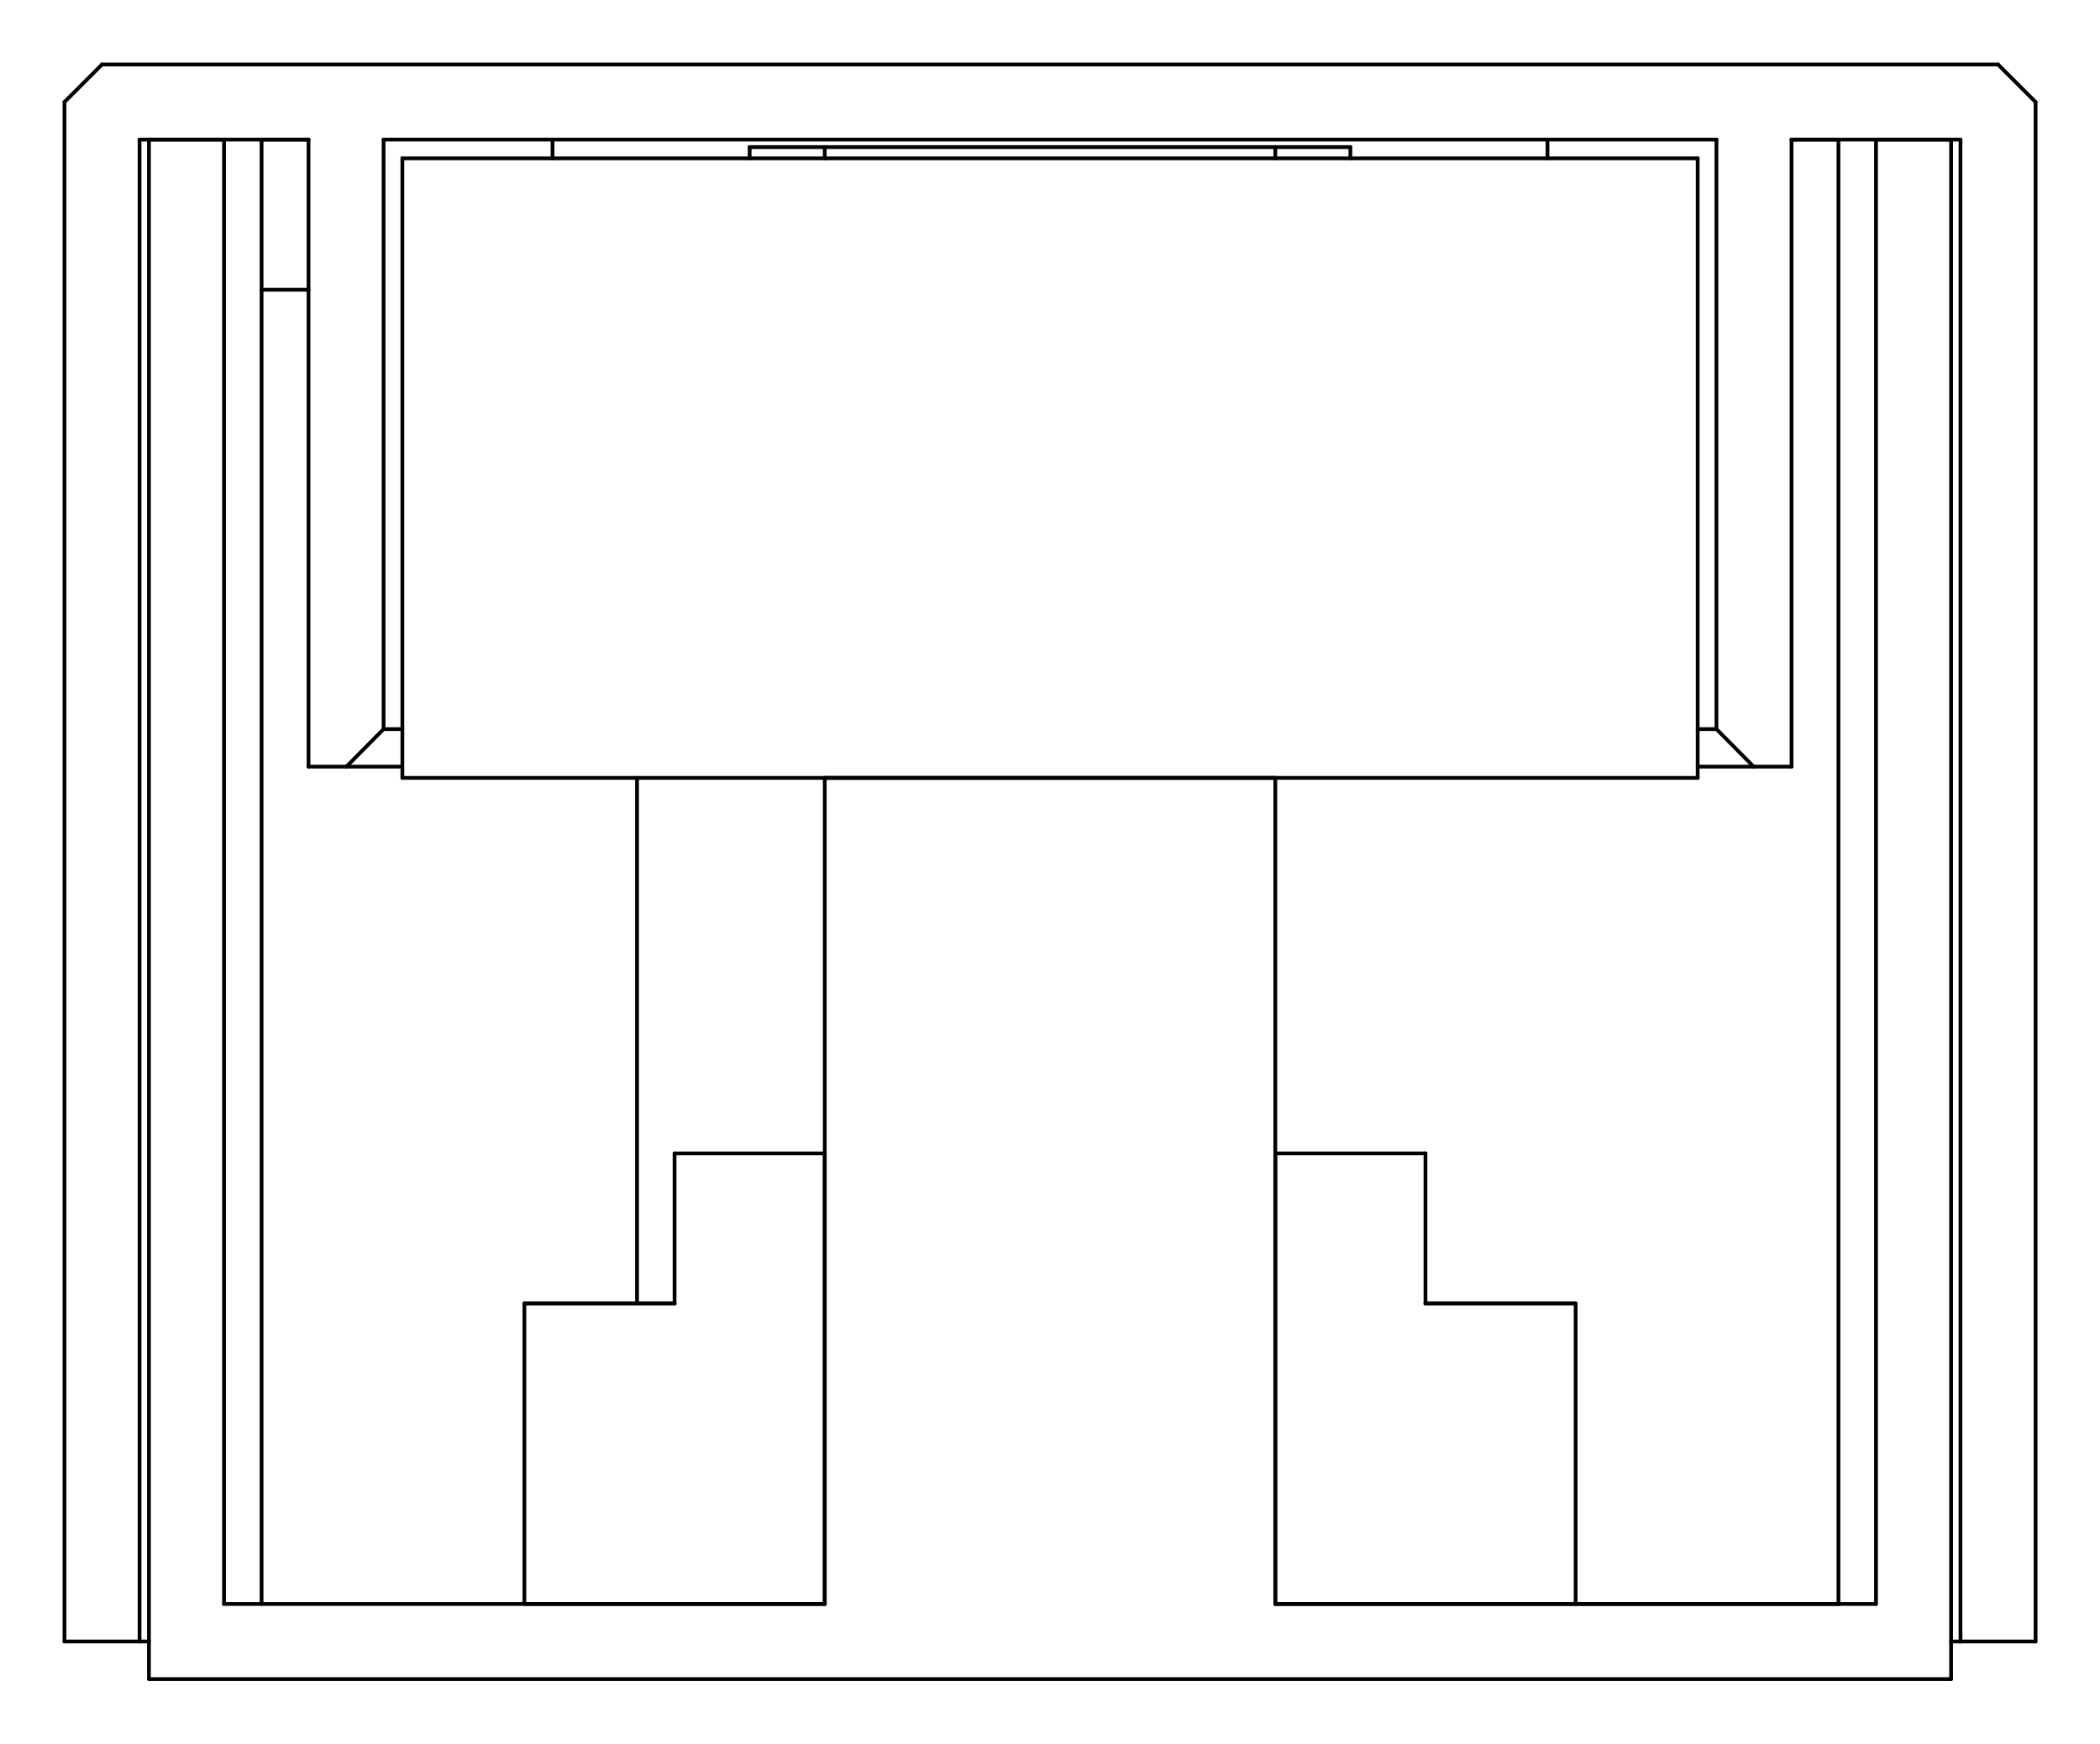
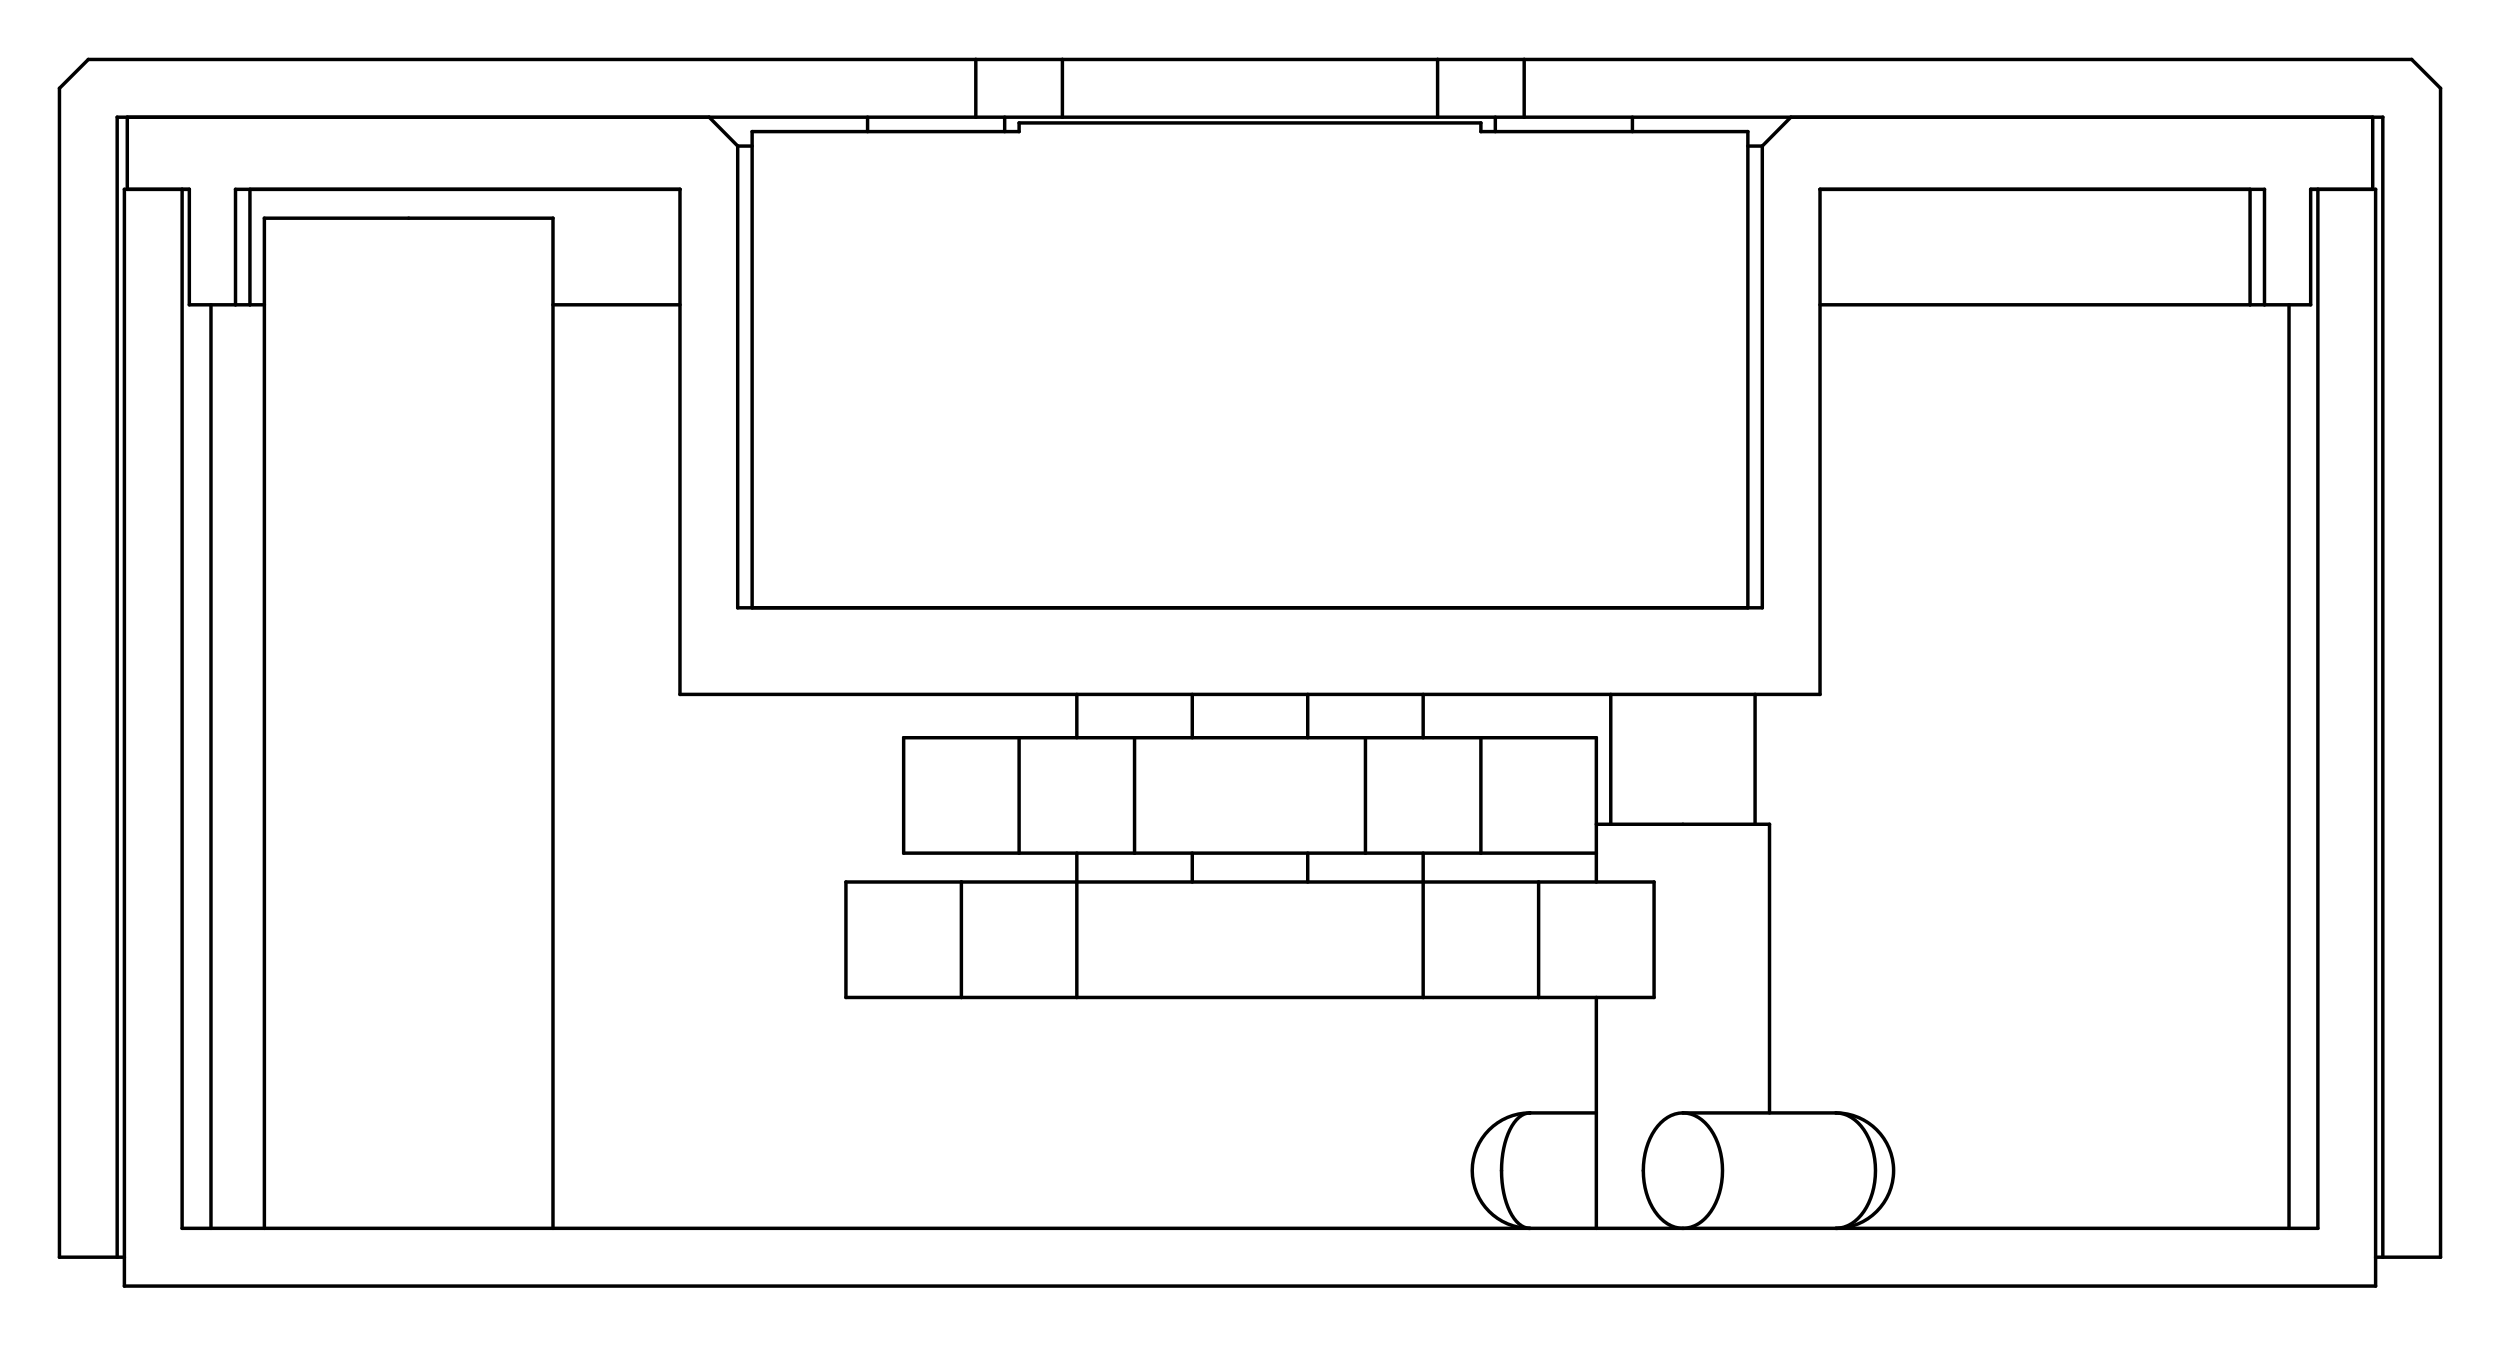
- <svg xmlns="http://www.w3.org/2000/svg" width="167.8mm" height="139.3mm" viewBox="-27.967 -44.717 55.933 46.433" version="1.1">
+ <svg xmlns="http://www.w3.org/2000/svg" width="216.55mm" height="116.55mm" viewBox="-43.31 -44.56 86.62 46.62" version="1.1">
  <g transform="scale(1,-1)" stroke-linecap="round">
-     <g fill="none" stroke="rgb(0,0,0)" stroke-width="0.1" id="visible">
-       <line x1="-24.0" y1="0.0" x2="24.0" y2="0.0" />
-       <line x1="22.0" y1="41.0" x2="24.0" y2="41.0" />
-       <line x1="21.0" y1="41.0" x2="19.75" y2="41.0" />
-       <line x1="14.0" y1="2.0" x2="21.0" y2="2.0" />
-       <line x1="6.0" y1="2.0" x2="22.0" y2="2.0" />
-       <line x1="-22.0" y1="2.0" x2="-6.0" y2="2.0" />
-       <line x1="-19.75" y1="41.0" x2="-21.0" y2="41.0" />
-       <line x1="-24.0" y1="41.0" x2="-22.0" y2="41.0" />
-       <line x1="24.0" y1="41.0" x2="24.0" y2="0.0" />
-       <line x1="-24.0" y1="41.0" x2="-24.0" y2="0.0" />
-       <line x1="-22.0" y1="41.0" x2="-22.0" y2="2.0" />
-       <line x1="-6.0" y1="2.0" x2="-6.0" y2="24.0" />
-       <line x1="-6.0" y1="24.0" x2="6.0" y2="24.0" />
-       <line x1="6.0" y1="2.0" x2="6.0" y2="24.0" />
-       <line x1="22.0" y1="41.0" x2="22.0" y2="2.0" />
-       <path d="M -24.25,1.0 Q -24.247,1.0 -24.0,1.0" />
-       <line x1="-26.25" y1="1.0" x2="-24.25" y2="1.0" />
-       <line x1="24.25" y1="1.0" x2="26.25" y2="1.0" />
-       <path d="M 24.0,1.0 Q 24.247,1.0 24.25,1.0" />
-       <line x1="-26.25" y1="42.0" x2="-26.25" y2="1.0" />
-       <line x1="-24.25" y1="41.0" x2="-24.25" y2="1.0" />
-       <line x1="-25.25" y1="43.0" x2="-26.25" y2="42.0" />
-       <line x1="-25.25" y1="43.0" x2="25.25" y2="43.0" />
-       <line x1="26.25" y1="42.0" x2="25.25" y2="43.0" />
-       <line x1="26.25" y1="42.0" x2="26.25" y2="1.0" />
-       <line x1="24.25" y1="41.0" x2="24.25" y2="1.0" />
-       <line x1="19.75" y1="41.0" x2="24.25" y2="41.0" />
-       <line x1="19.75" y1="41.0" x2="19.75" y2="24.3" />
-       <line x1="18.74" y1="24.3" x2="19.75" y2="24.3" />
-       <line x1="17.75" y1="25.3" x2="18.74" y2="24.3" />
-       <line x1="17.75" y1="41.0" x2="17.75" y2="25.3" />
-       <line x1="-17.75" y1="41.0" x2="17.75" y2="41.0" />
-       <line x1="-17.75" y1="41.0" x2="-17.75" y2="25.3" />
-       <line x1="-18.74" y1="24.3" x2="-17.75" y2="25.3" />
-       <line x1="-19.75" y1="24.3" x2="-18.74" y2="24.3" />
-       <line x1="-19.75" y1="41.0" x2="-19.75" y2="24.3" />
-       <line x1="-24.25" y1="41.0" x2="-19.75" y2="41.0" />
-       <path d="M 18.74,24.3 L 18.732,24.3 L 18.708,24.3 L 18.668,24.3 L 18.613,24.3 L 18.542,24.3 L 18.456,24.3 L 18.354,24.3 L 18.238,24.3 L 18.107,24.3 L 17.962,24.3 L 17.803,24.3 L 17.631,24.3 L 17.447,24.3 L 17.25,24.3" />
-       <path d="M -17.25,24.3 L -17.447,24.3 L -17.631,24.3 L -17.803,24.3 L -17.962,24.3 L -18.107,24.3 L -18.238,24.3 L -18.354,24.3 L -18.456,24.3 L -18.542,24.3 L -18.613,24.3 L -18.668,24.3 L -18.708,24.3 L -18.732,24.3 L -18.74,24.3" />
-       <path d="M 17.75,25.3 C 17.75,25.3 17.577,25.3 17.25,25.3" />
-       <path d="M -17.25,25.3 C -17.577,25.3 -17.75,25.3 -17.75,25.3" />
-       <line x1="-17.25" y1="24.0" x2="17.25" y2="24.0" />
-       <line x1="-17.25" y1="40.5" x2="17.25" y2="40.5" />
-       <line x1="-17.25" y1="40.5" x2="-17.25" y2="24.0" />
-       <line x1="17.25" y1="40.5" x2="17.25" y2="24.0" />
-       <line x1="-8.0" y1="40.5" x2="-8.0" y2="40.8" />
-       <path d="M -8.0,40.8 Q -7.994,40.8 -7.987,40.8 Q -7.969,40.8 -7.95,40.8 Q -7.919,40.8 -7.888,40.8 Q -7.845,40.8 -7.802,40.8 Q -7.748,40.8 -7.693,40.8 Q -7.629,40.8 -7.564,40.8 Q -7.489,40.8 -7.414,40.8 Q -7.331,40.8 -7.247,40.8 Q -7.156,40.8 -7.064,40.8 Q -6.966,40.8 -6.868,40.8 Q -6.764,40.8 -6.661,40.8 Q -6.553,40.8 -6.445,40.8 Q -6.225,40.8 -6.0,40.8" />
-       <line x1="8.0" y1="40.5" x2="8.0" y2="40.8" />
-       <line x1="-6.0" y1="40.8" x2="6.0" y2="40.8" />
-       <path d="M 6.0,40.8 C 6.225,40.8 6.447,40.8 6.661,40.8 C 6.73,40.8 6.799,40.8 6.868,40.8 C 6.933,40.8 6.999,40.8 7.064,40.8 C 7.125,40.8 7.186,40.8 7.247,40.8 C 7.303,40.8 7.358,40.8 7.414,40.8 C 7.464,40.8 7.514,40.8 7.564,40.8 C 7.607,40.8 7.65,40.8 7.693,40.8 C 7.73,40.8 7.766,40.8 7.802,40.8 C 7.831,40.8 7.859,40.8 7.888,40.8 C 7.908,40.8 7.929,40.8 7.95,40.8 C 7.962,40.8 7.975,40.8 7.987,40.8 C 7.992,40.8 7.996,40.8 8.0,40.8" />
-       <line x1="-14.0" y1="10.0" x2="-14.0" y2="2.0" />
-       <path d="M -14.0,10.0 L -13.979,10.0 L -13.914,10.0 L -13.807,10.0 L -13.658,10.0 L -13.467,10.0 L -13.234,10.0 L -12.961,10.0 L -12.649,10.0 L -12.297,10.0 L -11.908,10.0 L -11.482,10.0 L -11.022,10.0 L -10.527,10.0 L -10.0,10.0" />
-       <path d="M 10.0,10.0 L 10.527,10.0 L 11.022,10.0 L 11.482,10.0 L 11.908,10.0 L 12.297,10.0 L 12.649,10.0 L 12.961,10.0 L 13.234,10.0 L 13.467,10.0 L 13.658,10.0 L 13.807,10.0 L 13.914,10.0 L 13.979,10.0 L 14.0,10.0" />
+     <g fill="none" stroke="rgb(0,0,0)" stroke-width="0.12" id="visible">
+       <line x1="-39.0" y1="0.0" x2="39.0" y2="0.0" />
+       <line x1="37.0" y1="38.0" x2="39.0" y2="38.0" />
+       <path d="M 36.75,38.0 C 36.91,38.0 37,38.0 37.0,38.0" />
+       <line x1="17.5" y1="20.5" x2="17.5" y2="16.0" />
+       <line x1="-37.0" y1="2.0" x2="37.0" y2="2.0" />
+       <line x1="12.5" y1="20.5" x2="12.5" y2="16.0" />
+       <path d="M -37.0,38.0 C -37,38.0 -36.91,38.0 -36.75,38.0" />
+       <line x1="-39.0" y1="38.0" x2="-37.0" y2="38.0" />
+       <line x1="39.0" y1="38.0" x2="39.0" y2="0.0" />
+       <line x1="-39.0" y1="38.0" x2="-39.0" y2="0.0" />
+       <line x1="-37.0" y1="38.0" x2="-37.0" y2="2.0" />
+       <line x1="37.0" y1="38.0" x2="37.0" y2="2.0" />
+       <path d="M 15.0,16.0 L 15.336,16.0 L 15.668,16.0 L 15.991,16.0 L 16.302,16.0 L 16.596,16.0 L 16.87,16.0 L 17.121,16.0 L 17.345,16.0 L 17.54,16.0 L 17.703,16.0 L 17.832,16.0 L 17.925,16.0 L 17.981,16.0 L 18.0,16.0" />
+       <path d="M 12.0,16.0 Q 12.009,16.0 12.019,16.0 Q 12.047,16.0 12.075,16.0 Q 12.122,16.0 12.168,16.0 Q 12.233,16.0 12.297,16.0 Q 12.378,16.0 12.46,16.0 Q 12.557,16.0 12.655,16.0 Q 12.767,16.0 12.879,16.0 Q 13.004,16.0 13.13,16.0 Q 13.267,16.0 13.404,16.0 Q 13.551,16.0 13.698,16.0 Q 13.854,16.0 14.009,16.0 Q 14.171,16.0 14.332,16.0 Q 14.663,16.0 15.0,16.0" />
+       <line x1="36.75" y1="38.0" x2="38.9" y2="38.0" />
+       <line x1="-38.9" y1="38.0" x2="-36.75" y2="38.0" />
+       <line x1="18.74" y1="40.5" x2="38.9" y2="40.5" />
+       <line x1="-38.9" y1="40.5" x2="-18.74" y2="40.5" />
+       <line x1="-38.9" y1="40.5" x2="-38.9" y2="38.0" />
+       <line x1="38.9" y1="40.5" x2="38.9" y2="38.0" />
+       <line x1="-18.74" y1="40.5" x2="-17.75" y2="39.5" />
+       <line x1="-17.75" y1="39.5" x2="-17.75" y2="23.5" />
+       <line x1="-17.75" y1="23.5" x2="17.75" y2="23.5" />
+       <line x1="17.75" y1="39.5" x2="17.75" y2="23.5" />
+       <line x1="17.75" y1="39.5" x2="18.74" y2="40.5" />
+       <line x1="36.75" y1="38.0" x2="36.75" y2="34.0" />
+       <line x1="35.15" y1="34.0" x2="36.75" y2="34.0" />
+       <line x1="35.15" y1="38.0" x2="35.15" y2="34.0" />
+       <line x1="19.75" y1="38.0" x2="35.15" y2="38.0" />
+       <line x1="19.75" y1="38.0" x2="19.75" y2="20.5" />
+       <line x1="-19.75" y1="20.5" x2="19.75" y2="20.5" />
+       <line x1="-19.75" y1="38.0" x2="-19.75" y2="20.5" />
+       <line x1="-35.15" y1="38.0" x2="-19.75" y2="38.0" />
+       <line x1="-35.15" y1="38.0" x2="-35.15" y2="34.0" />
+       <line x1="-36.75" y1="34.0" x2="-35.15" y2="34.0" />
+       <line x1="-36.75" y1="38.0" x2="-36.75" y2="34.0" />
+       <path d="M 17.75,39.5 C 17.75,39.5 17.577,39.5 17.25,39.5" />
+       <line x1="8.5" y1="40.0" x2="8.5" y2="40.5" />
+       <line x1="-8.5" y1="40.0" x2="-8.5" y2="40.5" />
+       <path d="M -17.25,39.5 C -17.577,39.5 -17.75,39.5 -17.75,39.5" />
+       <path d="M 35.15,34.0 C 35.15,34.0 35.096,34.0 35.004,34.0 C 34.91,34.0 34.781,34.0 34.65,34.0" />
+       <line x1="-34.65" y1="34.0" x2="-34.15" y2="34.0" />
+       <line x1="-24.15" y1="34.0" x2="-19.75" y2="34.0" />
+       <line x1="19.75" y1="34.0" x2="34.65" y2="34.0" />
+       <path d="M -34.65,34.0 C -34.781,34.0 -34.91,34.0 -35.004,34.0 C -35.096,34.0 -35.15,34.0 -35.15,34.0" />
+       <line x1="-34.65" y1="38.0" x2="-19.75" y2="38.0" />
+       <line x1="19.75" y1="38.0" x2="34.65" y2="38.0" />
+       <path d="M -39.25,1.0 Q -39.247,1.0 -39.0,1.0" />
+       <line x1="-41.25" y1="1.0" x2="-39.25" y2="1.0" />
+       <line x1="39.25" y1="1.0" x2="41.25" y2="1.0" />
+       <path d="M 39.0,1.0 Q 39.247,1.0 39.25,1.0" />
+       <line x1="-41.25" y1="41.5" x2="-41.25" y2="1.0" />
+       <line x1="-39.25" y1="40.5" x2="-39.25" y2="1.0" />
+       <line x1="-40.25" y1="42.5" x2="-41.25" y2="41.5" />
+       <line x1="-40.25" y1="42.5" x2="-9.5" y2="42.5" />
+       <line x1="-9.5" y1="42.5" x2="-9.5" y2="40.5" />
+       <line x1="-39.25" y1="40.5" x2="-9.5" y2="40.5" />
+       <line x1="39.25" y1="40.5" x2="39.25" y2="1.0" />
+       <line x1="9.5" y1="40.5" x2="39.25" y2="40.5" />
+       <line x1="9.5" y1="42.5" x2="9.5" y2="40.5" />
+       <line x1="9.5" y1="42.5" x2="40.25" y2="42.5" />
+       <line x1="41.25" y1="41.5" x2="40.25" y2="42.5" />
+       <line x1="41.25" y1="41.5" x2="41.25" y2="1.0" />
+       <path d="M 6.5,42.5 L 6.836,42.5 L 7.168,42.5 L 7.491,42.5 L 7.802,42.5 L 8.096,42.5 L 8.37,42.5 L 8.621,42.5 L 8.845,42.5 L 9.04,42.5 L 9.203,42.5 L 9.332,42.5 L 9.425,42.5 L 9.481,42.5 L 9.5,42.5" />
+       <line x1="6.5" y1="42.5" x2="-6.5" y2="42.5" />
+       <path d="M -9.5,42.5 Q -9.491,42.5 -9.481,42.5 Q -9.453,42.5 -9.425,42.5 Q -9.378,42.5 -9.332,42.5 Q -9.267,42.5 -9.203,42.5 Q -9.122,42.5 -9.04,42.5 Q -8.943,42.5 -8.845,42.5 Q -8.733,42.5 -8.621,42.5 Q -8.496,42.5 -8.37,42.5 Q -8.233,42.5 -8.096,42.5 Q -7.949,42.5 -7.802,42.5 Q -7.646,42.5 -7.491,42.5 Q -7.329,42.5 -7.168,42.5 Q -6.837,42.5 -6.5,42.5" />
+       <path d="M 6.5,40.5 L 6.836,40.5 L 7.168,40.5 L 7.491,40.5 L 7.802,40.5 L 8.096,40.5 L 8.37,40.5 L 8.621,40.5 L 8.845,40.5 L 9.04,40.5 L 9.203,40.5 L 9.332,40.5 L 9.425,40.5 L 9.481,40.5 L 9.5,40.5" />
+       <line x1="6.5" y1="40.5" x2="-6.5" y2="40.5" />
+       <path d="M -9.5,40.5 Q -9.491,40.5 -9.481,40.5 Q -9.453,40.5 -9.425,40.5 Q -9.378,40.5 -9.332,40.5 Q -9.267,40.5 -9.203,40.5 Q -9.122,40.5 -9.04,40.5 Q -8.943,40.5 -8.845,40.5 Q -8.733,40.5 -8.621,40.5 Q -8.496,40.5 -8.37,40.5 Q -8.233,40.5 -8.096,40.5 Q -7.949,40.5 -7.802,40.5 Q -7.646,40.5 -7.491,40.5 Q -7.329,40.5 -7.168,40.5 Q -6.837,40.5 -6.5,40.5" />
+       <line x1="-17.25" y1="23.5" x2="17.25" y2="23.5" />
+       <line x1="8.0" y1="40.0" x2="17.25" y2="40.0" />
+       <line x1="-17.25" y1="40.0" x2="-8.0" y2="40.0" />
+       <line x1="-17.25" y1="40.0" x2="-17.25" y2="23.5" />
+       <line x1="17.25" y1="40.0" x2="17.25" y2="23.5" />
+       <line x1="-8.0" y1="40.3" x2="-8.0" y2="40.0" />
+       <line x1="-8.0" y1="40.3" x2="8.0" y2="40.3" />
+       <line x1="8.0" y1="40.3" x2="8.0" y2="40.0" />
+       <path d="M 20.3,2.0 A 2.0,2.0 90.0 0,1 20.3,6.0" />
+       <path d="M 20.3,2.0 A 2.0,1.372 90.0 1,1 20.3,6.0" />
+       <path d="M 13.628,4.0 A 2.0,1.372 90.0 0,1 15.0,2.0" />
+       <path d="M 15.0,2.0 A 2.0,1.372 90.0 0,1 15.0,6.0" />
+       <path d="M 15.0,6.0 A 2.0,1.372 90.0 0,1 13.628,4.0" />
+       <path d="M 8.715,4.0 A 2.0,0.985 -90.0 0,1 9.7,2.0" />
+       <path d="M 9.7,6.0 A 2.0,0.985 -90.0 0,1 8.715,4.0" />
+       <path d="M 9.7,6.0 A 2.0,2.0 90.0 0,1 9.7,2.0" />
+       <line x1="8.0" y1="15.0" x2="12.0" y2="15.0" />
+       <path d="M 8.0,15.0 Q 7.987,15.0 7.975,15.0 Q 7.937,15.0 7.9,15.0 Q 7.838,15.0 7.776,15.0 Q 7.69,15.0 7.604,15.0 Q 7.495,15.0 7.387,15.0 Q 7.257,15.0 7.127,15.0 Q 6.978,15.0 6.828,15.0 Q 6.661,15.0 6.494,15.0 Q 6.311,15.0 6.128,15.0 Q 5.932,15.0 5.736,15.0 Q 5.528,15.0 5.321,15.0 Q 5.106,15.0 4.89,15.0 Q 4.449,15.0 4.0,15.0" />
+       <line x1="-4.0" y1="15.0" x2="4.0" y2="15.0" />
+       <path d="M -4.0,15.0 L -4.448,15.0 L -4.89,15.0 L -5.321,15.0 L -5.736,15.0 L -6.128,15.0 L -6.494,15.0 L -6.828,15.0 L -7.127,15.0 L -7.387,15.0 L -7.604,15.0 L -7.776,15.0 L -7.9,15.0 L -7.975,15.0 L -8.0,15.0" />
+       <line x1="-12.0" y1="15.0" x2="-8.0" y2="15.0" />
+       <line x1="8.0" y1="19.0" x2="12.0" y2="19.0" />
+       <path d="M 8.0,19.0 Q 7.987,19.0 7.975,19.0 Q 7.937,19.0 7.9,19.0 Q 7.838,19.0 7.776,19.0 Q 7.69,19.0 7.604,19.0 Q 7.495,19.0 7.387,19.0 Q 7.257,19.0 7.127,19.0 Q 6.978,19.0 6.828,19.0 Q 6.661,19.0 6.494,19.0 Q 6.311,19.0 6.128,19.0 Q 5.932,19.0 5.736,19.0 Q 5.528,19.0 5.321,19.0 Q 5.106,19.0 4.89,19.0 Q 4.449,19.0 4.0,19.0" />
+       <line x1="-4.0" y1="19.0" x2="4.0" y2="19.0" />
+       <path d="M -4.0,19.0 L -4.448,19.0 L -4.89,19.0 L -5.321,19.0 L -5.736,19.0 L -6.128,19.0 L -6.494,19.0 L -6.828,19.0 L -7.127,19.0 L -7.387,19.0 L -7.604,19.0 L -7.776,19.0 L -7.9,19.0 L -7.975,19.0 L -8.0,19.0" />
+       <line x1="-12.0" y1="19.0" x2="-8.0" y2="19.0" />
+       <line x1="-12.0" y1="19.0" x2="-12.0" y2="15.0" />
+       <line x1="12.0" y1="19.0" x2="12.0" y2="15.0" />
+       <line x1="8.0" y1="19.0" x2="8.0" y2="15.0" />
+       <line x1="-8.0" y1="19.0" x2="-8.0" y2="15.0" />
      <line x1="10.0" y1="10.0" x2="14.0" y2="10.0" />
+       <path d="M 10.0,10.0 Q 9.987,10.0 9.975,10.0 Q 9.937,10.0 9.9,10.0 Q 9.838,10.0 9.776,10.0 Q 9.69,10.0 9.604,10.0 Q 9.495,10.0 9.387,10.0 Q 9.257,10.0 9.127,10.0 Q 8.978,10.0 8.828,10.0 Q 8.661,10.0 8.494,10.0 Q 8.311,10.0 8.128,10.0 Q 7.932,10.0 7.736,10.0 Q 7.528,10.0 7.321,10.0 Q 7.106,10.0 6.89,10.0 Q 6.449,10.0 6.0,10.0" />
+       <line x1="-6.0" y1="10.0" x2="6.0" y2="10.0" />
+       <path d="M -6.0,10.0 L -6.448,10.0 L -6.89,10.0 L -7.321,10.0 L -7.736,10.0 L -8.128,10.0 L -8.494,10.0 L -8.828,10.0 L -9.127,10.0 L -9.387,10.0 L -9.604,10.0 L -9.776,10.0 L -9.9,10.0 L -9.975,10.0 L -10.0,10.0" />
      <line x1="-14.0" y1="10.0" x2="-10.0" y2="10.0" />
+       <line x1="10.0" y1="14.0" x2="14.0" y2="14.0" />
+       <path d="M 10.0,14.0 Q 9.987,14.0 9.975,14.0 Q 9.937,14.0 9.9,14.0 Q 9.838,14.0 9.776,14.0 Q 9.69,14.0 9.604,14.0 Q 9.495,14.0 9.387,14.0 Q 9.257,14.0 9.127,14.0 Q 8.978,14.0 8.828,14.0 Q 8.661,14.0 8.494,14.0 Q 8.311,14.0 8.128,14.0 Q 7.932,14.0 7.736,14.0 Q 7.528,14.0 7.321,14.0 Q 7.106,14.0 6.89,14.0 Q 6.449,14.0 6.0,14.0" />
+       <line x1="-6.0" y1="14.0" x2="6.0" y2="14.0" />
+       <path d="M -6.0,14.0 L -6.448,14.0 L -6.89,14.0 L -7.321,14.0 L -7.736,14.0 L -8.128,14.0 L -8.494,14.0 L -8.828,14.0 L -9.127,14.0 L -9.387,14.0 L -9.604,14.0 L -9.776,14.0 L -9.9,14.0 L -9.975,14.0 L -10.0,14.0" />
+       <line x1="-14.0" y1="14.0" x2="-10.0" y2="14.0" />
+       <line x1="-14.0" y1="14.0" x2="-14.0" y2="10.0" />
+       <line x1="14.0" y1="14.0" x2="14.0" y2="10.0" />
+       <line x1="10.0" y1="14.0" x2="10.0" y2="10.0" />
      <line x1="-10.0" y1="14.0" x2="-10.0" y2="10.0" />
-       <line x1="-10.0" y1="14.0" x2="-6.0" y2="14.0" />
-       <line x1="-6.0" y1="2.0" x2="-6.0" y2="14.0" />
-       <line x1="-14.0" y1="2.0" x2="-6.0" y2="2.0" />
-       <line x1="6.0" y1="2.0" x2="14.0" y2="2.0" />
-       <line x1="14.0" y1="2.0" x2="14.0" y2="10.0" />
-       <line x1="6.0" y1="2.0" x2="6.0" y2="14.0" />
-       <line x1="6.0" y1="14.0" x2="10.0" y2="14.0" />
-       <line x1="10.0" y1="10.0" x2="10.0" y2="14.0" />
-       <path d="M -21.0,37.0 L -20.993,37.0 L -20.973,37.0 L -20.94,37.0 L -20.894,37.0 L -20.834,37.0 L -20.762,37.0 L -20.677,37.0 L -20.58,37.0 L -20.47,37.0 L -20.348,37.0 L -20.215,37.0 L -20.071,37.0 L -19.916,37.0 L -19.75,37.0" />
-       <line x1="21.0" y1="2.0" x2="21.0" y2="41.0" />
-       <line x1="-21.0" y1="37.0" x2="-21.0" y2="41.0" />
-       <line x1="13.25" y1="40.5" x2="13.25" y2="41.0" />
-       <line x1="-13.25" y1="40.5" x2="-13.25" y2="41.0" />
-       <line x1="-6.0" y1="40.5" x2="-6.0" y2="40.8" />
-       <line x1="6.0" y1="40.5" x2="6.0" y2="40.8" />
-       <line x1="-11.0" y1="10.0" x2="-11.0" y2="24.0" />
-       <line x1="-21.0" y1="2.0" x2="-21.0" y2="37.0" />
+       <path d="M -29.15,37.0 L -28.59,37.0 L -28.037,37.0 L -27.499,37.0 L -26.981,37.0 L -26.49,37.0 L -26.033,37.0 L -25.614,37.0 L -25.241,37.0 L -24.916,37.0 L -24.645,37.0 L -24.431,37.0 L -24.275,37.0 L -24.181,37.0 L -24.15,37.0" />
+       <path d="M -34.15,37.0 Q -34.134,37.0 -34.119,37.0 Q -34.072,37.0 -34.025,37.0 Q -33.947,37.0 -33.869,37.0 Q -33.762,37.0 -33.655,37.0 Q -33.519,37.0 -33.384,37.0 Q -33.221,37.0 -33.059,37.0 Q -32.872,37.0 -32.686,37.0 Q -32.476,37.0 -32.267,37.0 Q -32.039,37.0 -31.81,37.0 Q -31.565,37.0 -31.319,37.0 Q -31.06,37.0 -30.801,37.0 Q -30.532,37.0 -30.263,37.0 Q -29.712,37.0 -29.15,37.0" />
+       <line x1="36.0" y1="2.0" x2="36.0" y2="34.0" />
+       <line x1="-36.0" y1="2.0" x2="-36.0" y2="34.0" />
+       <line x1="13.25" y1="40.5" x2="13.25" y2="40.0" />
+       <line x1="-13.25" y1="40.5" x2="-13.25" y2="40.0" />
+       <line x1="34.65" y1="34.0" x2="34.65" y2="38.0" />
+       <line x1="-34.65" y1="34.0" x2="-34.65" y2="38.0" />
+       <line x1="6.5" y1="40.5" x2="6.5" y2="42.5" />
+       <line x1="-6.5" y1="40.5" x2="-6.5" y2="42.5" />
+       <line x1="4.0" y1="15.0" x2="4.0" y2="19.0" />
+       <line x1="-4.0" y1="15.0" x2="-4.0" y2="19.0" />
+       <line x1="6.0" y1="10.0" x2="6.0" y2="14.0" />
+       <line x1="-6.0" y1="10.0" x2="-6.0" y2="14.0" />
+       <line x1="18.0" y1="6.0" x2="18.0" y2="16.0" />
+       <line x1="12.0" y1="2.0" x2="12.0" y2="10.0" />
+       <line x1="12.0" y1="14.0" x2="12.0" y2="15.0" />
+       <line x1="20.3" y1="6.0" x2="15.0" y2="6.0" />
+       <line x1="9.7" y1="6.0" x2="9.7" y2="6.0" />
+       <line x1="9.7" y1="6.0" x2="12.0" y2="6.0" />
+       <line x1="6.0" y1="14.0" x2="6.0" y2="15.0" />
+       <line x1="6.0" y1="19.0" x2="6.0" y2="20.5" />
+       <line x1="2.0" y1="14.0" x2="2.0" y2="15.0" />
+       <line x1="2.0" y1="19.0" x2="2.0" y2="20.5" />
+       <line x1="-2.0" y1="14.0" x2="-2.0" y2="15.0" />
+       <line x1="-2.0" y1="19.0" x2="-2.0" y2="20.5" />
+       <line x1="-6.0" y1="14.0" x2="-6.0" y2="15.0" />
+       <line x1="-6.0" y1="19.0" x2="-6.0" y2="20.5" />
+       <line x1="-24.15" y1="2.0" x2="-24.15" y2="37.0" />
+       <line x1="-34.15" y1="2.0" x2="-34.15" y2="37.0" />
    </g>
  </g>
</svg>
